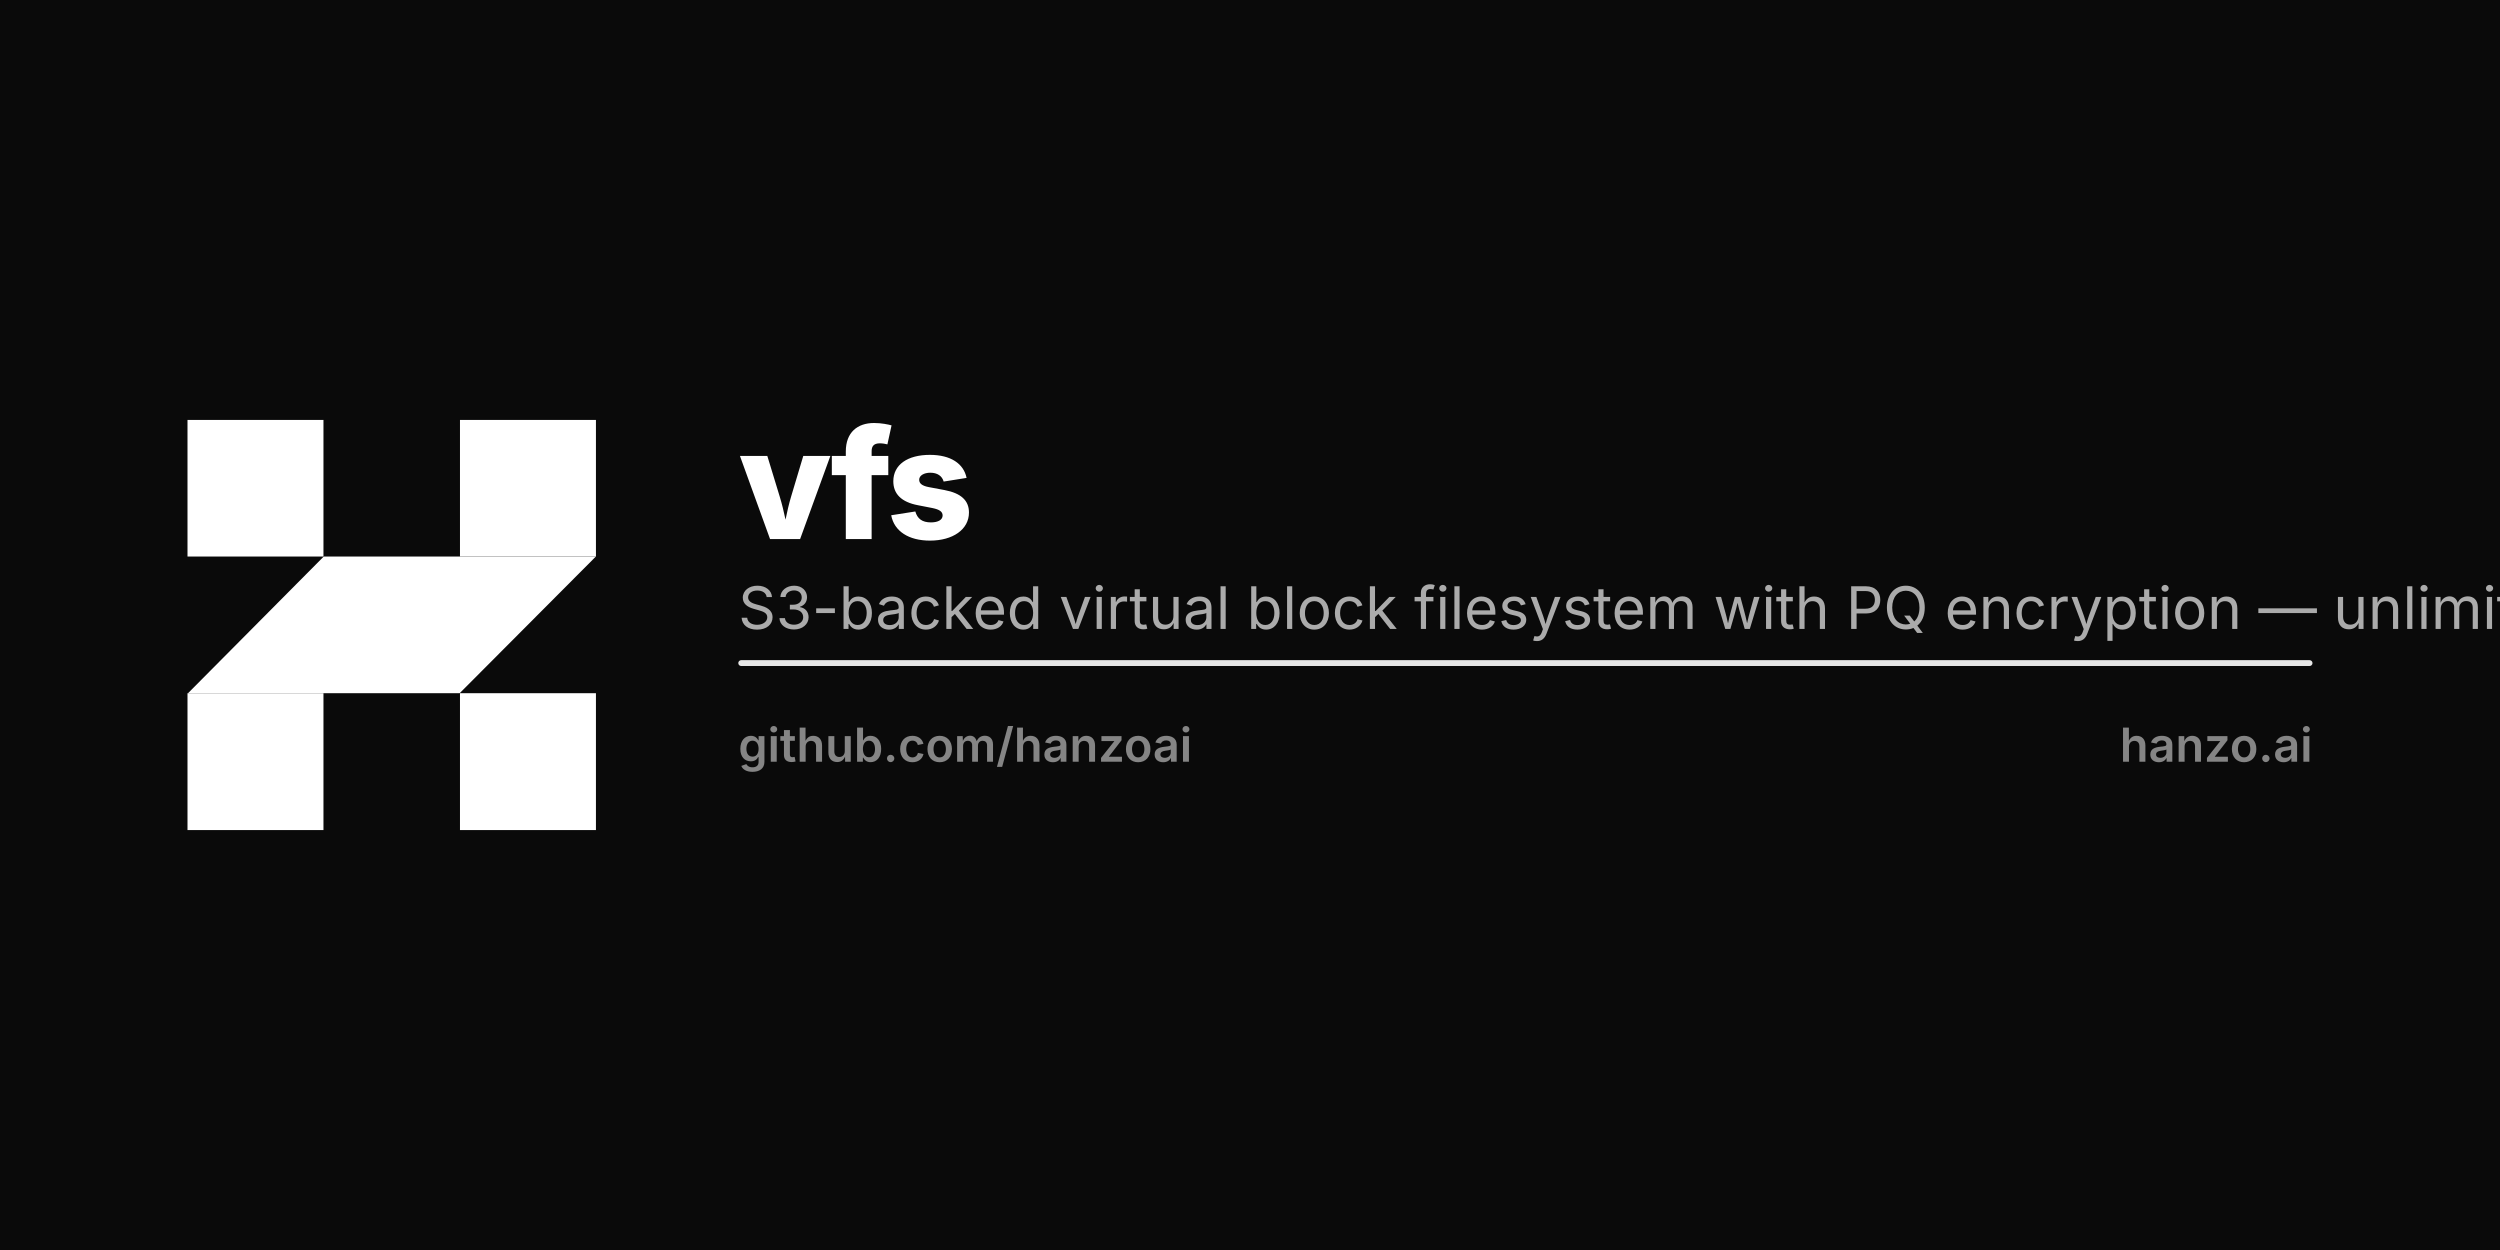
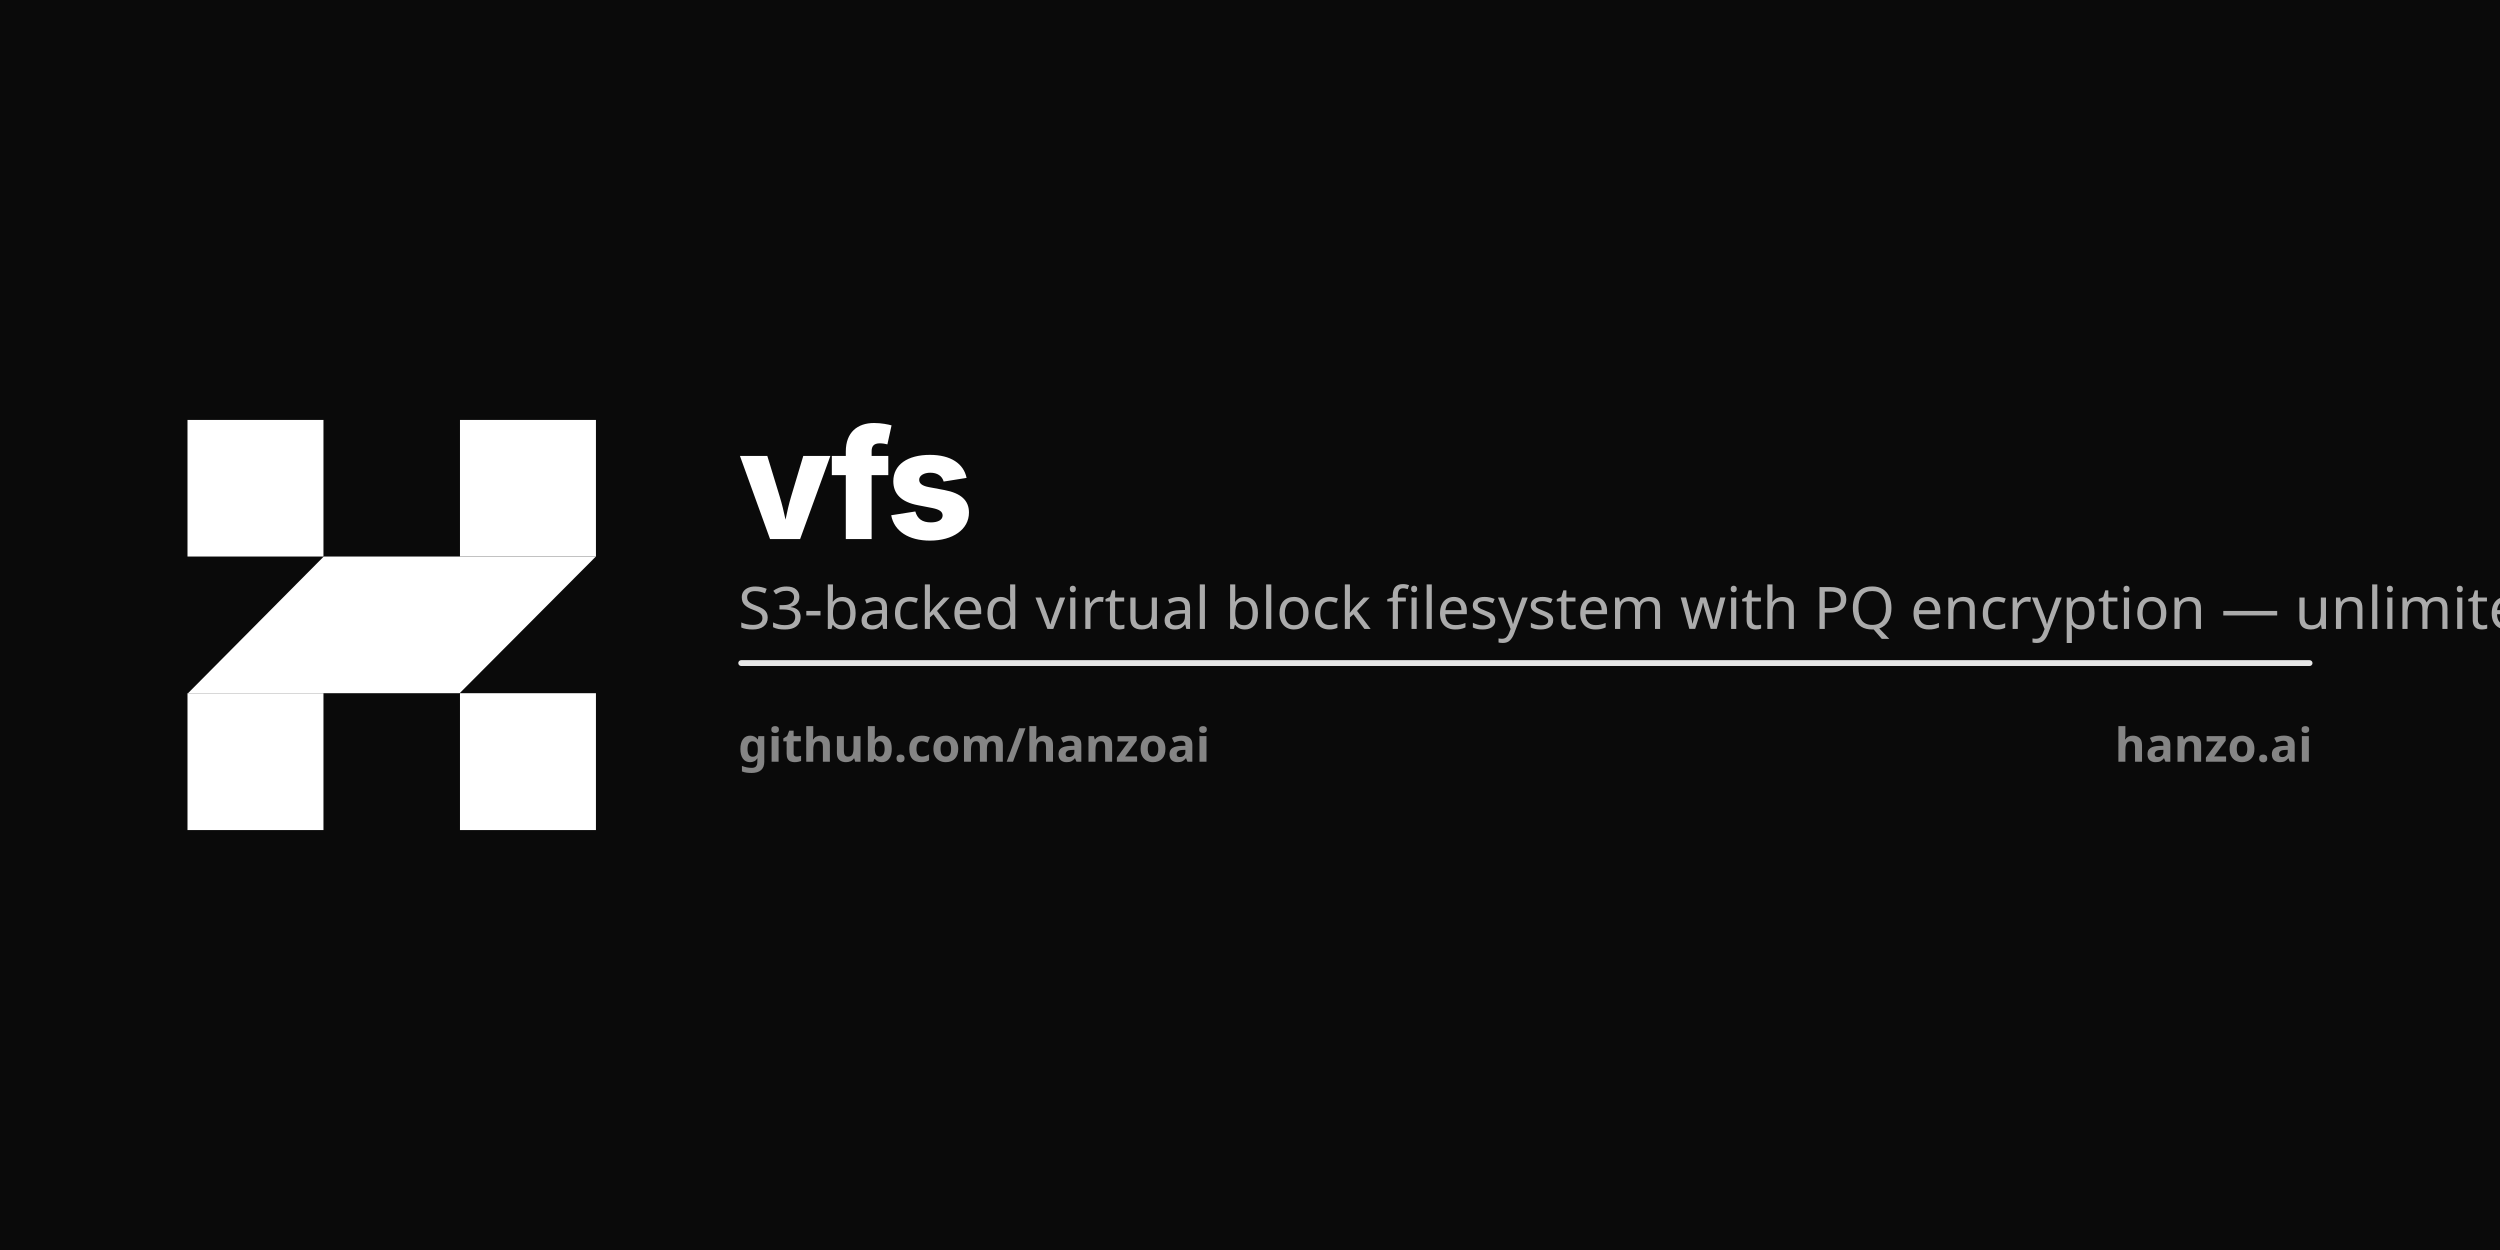
<svg xmlns="http://www.w3.org/2000/svg" width="1280" height="640" viewBox="0 0 1280 640" role="img" aria-label="vfs">
  <rect width="1280" height="640" fill="#0A0A0A" />
  <svg x="96" y="215" width="210" height="210" viewBox="0 0 67 67">
    <path d="M22.21 67V44.637H0V67H22.21Z" fill="#fff" />
    <path d="M66.704 22.318H22.253L0.088 44.637H44.463L66.704 22.318Z" fill="#fff" />
    <path d="M22.21 0H0V22.318H22.21V0Z" fill="#fff" />
    <path d="M66.72 0H44.51V22.318H66.72V0Z" fill="#fff" />
    <path d="M66.72 67V44.637H44.51V67H66.72Z" fill="#fff" />
  </svg>
-   <text x="378" y="276" font-family="Inter,system-ui,-apple-system,sans-serif" font-size="78" font-weight="800" letter-spacing="-2" fill="#ffffff">vfs</text>
-   <text x="378" y="322" font-family="Inter,system-ui,sans-serif" font-size="30" fill="#ffffff" opacity=".66">S3-backed virtual block filesystem with PQ encryption — unlimited write…</text>
+   <text x="378" y="276" font-family="Zen,system-ui,-apple-system,sans-serif" font-size="78" font-weight="800" letter-spacing="-2" fill="#ffffff">vfs</text>
+   <text x="378" y="322" font-family="Zen,system-ui,sans-serif" font-size="30" fill="#ffffff" opacity=".66">S3-backed virtual block filesystem with PQ encryption — unlimited write…</text>
  <rect x="378" y="338" width="806" height="3" rx="1.5" fill="#ffffff" opacity=".9" />
-   <text x="378" y="390" font-family="Inter,system-ui,sans-serif" font-size="24" font-weight="600" fill="#ffffff" opacity=".5">github.com/hanzoai</text>
-   <text x="1184" y="390" text-anchor="end" font-family="Inter,system-ui,sans-serif" font-size="24" font-weight="600" fill="#ffffff" opacity=".5">hanzo.ai</text>
+   <text x="378" y="390" font-family="Zen,system-ui,sans-serif" font-size="24" font-weight="600" fill="#ffffff" opacity=".5">github.com/hanzoai</text>
+   <text x="1184" y="390" text-anchor="end" font-family="Zen,system-ui,sans-serif" font-size="24" font-weight="600" fill="#ffffff" opacity=".5">hanzo.ai</text>
</svg>
